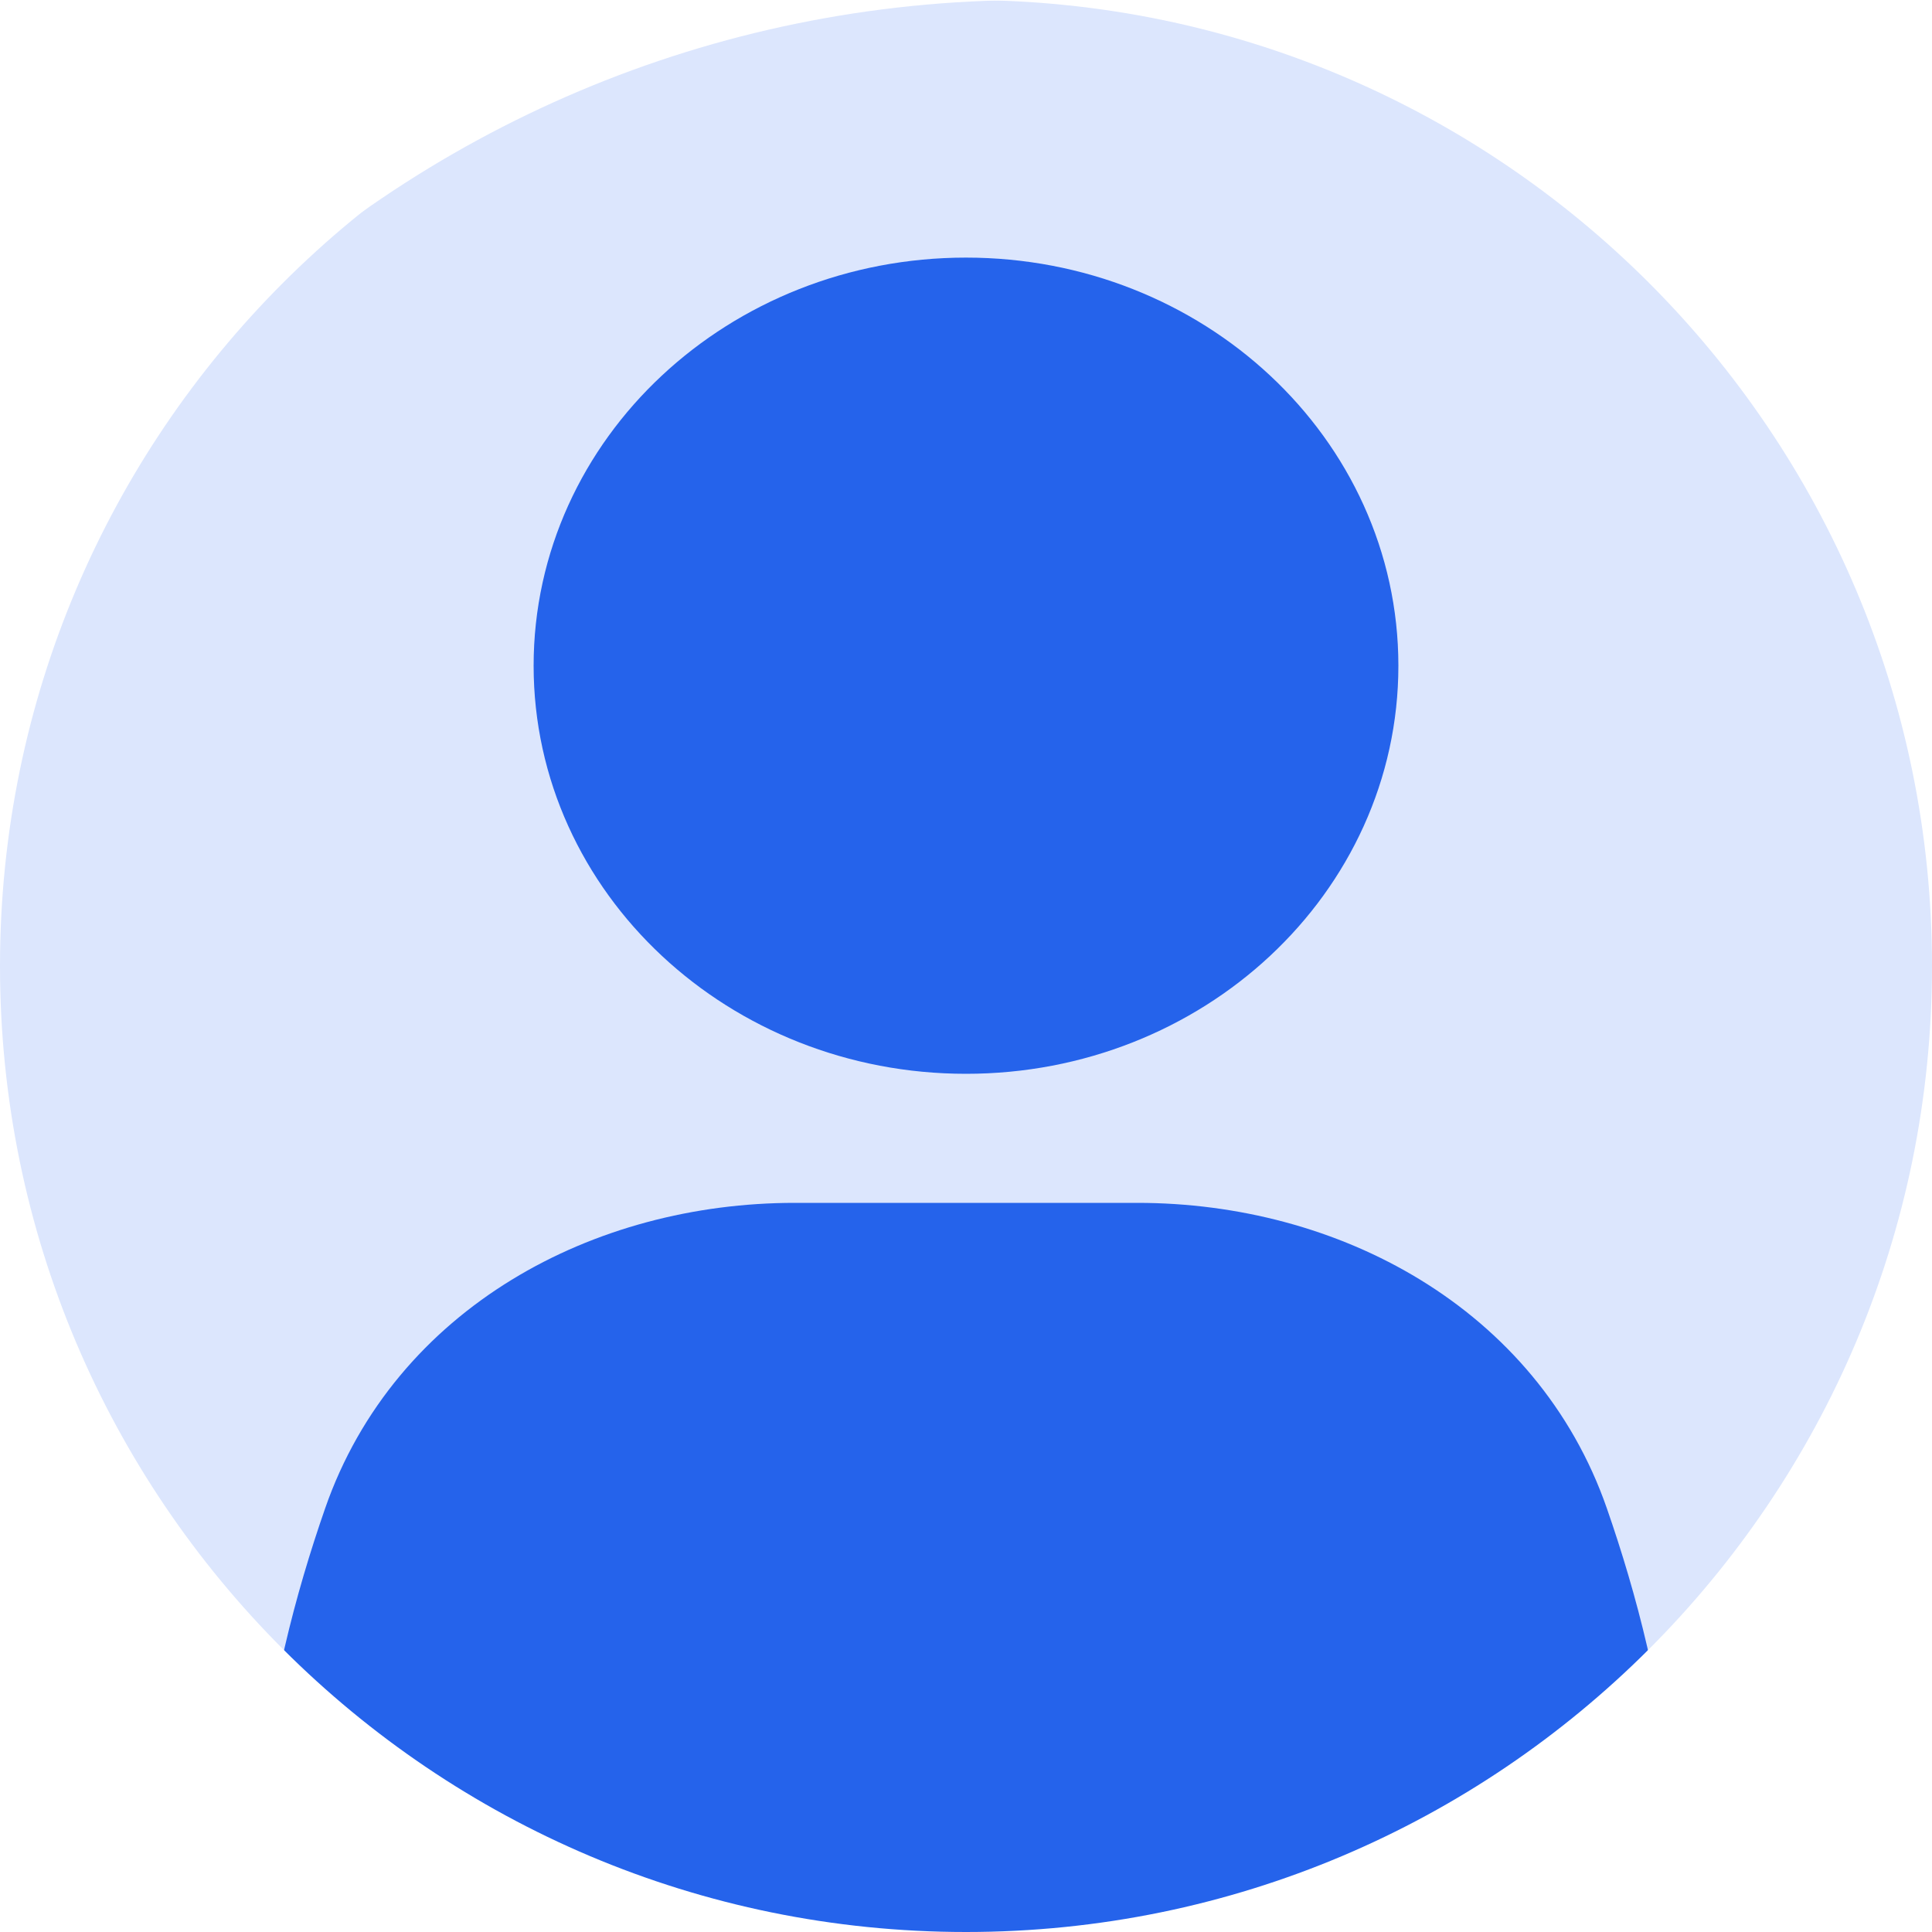
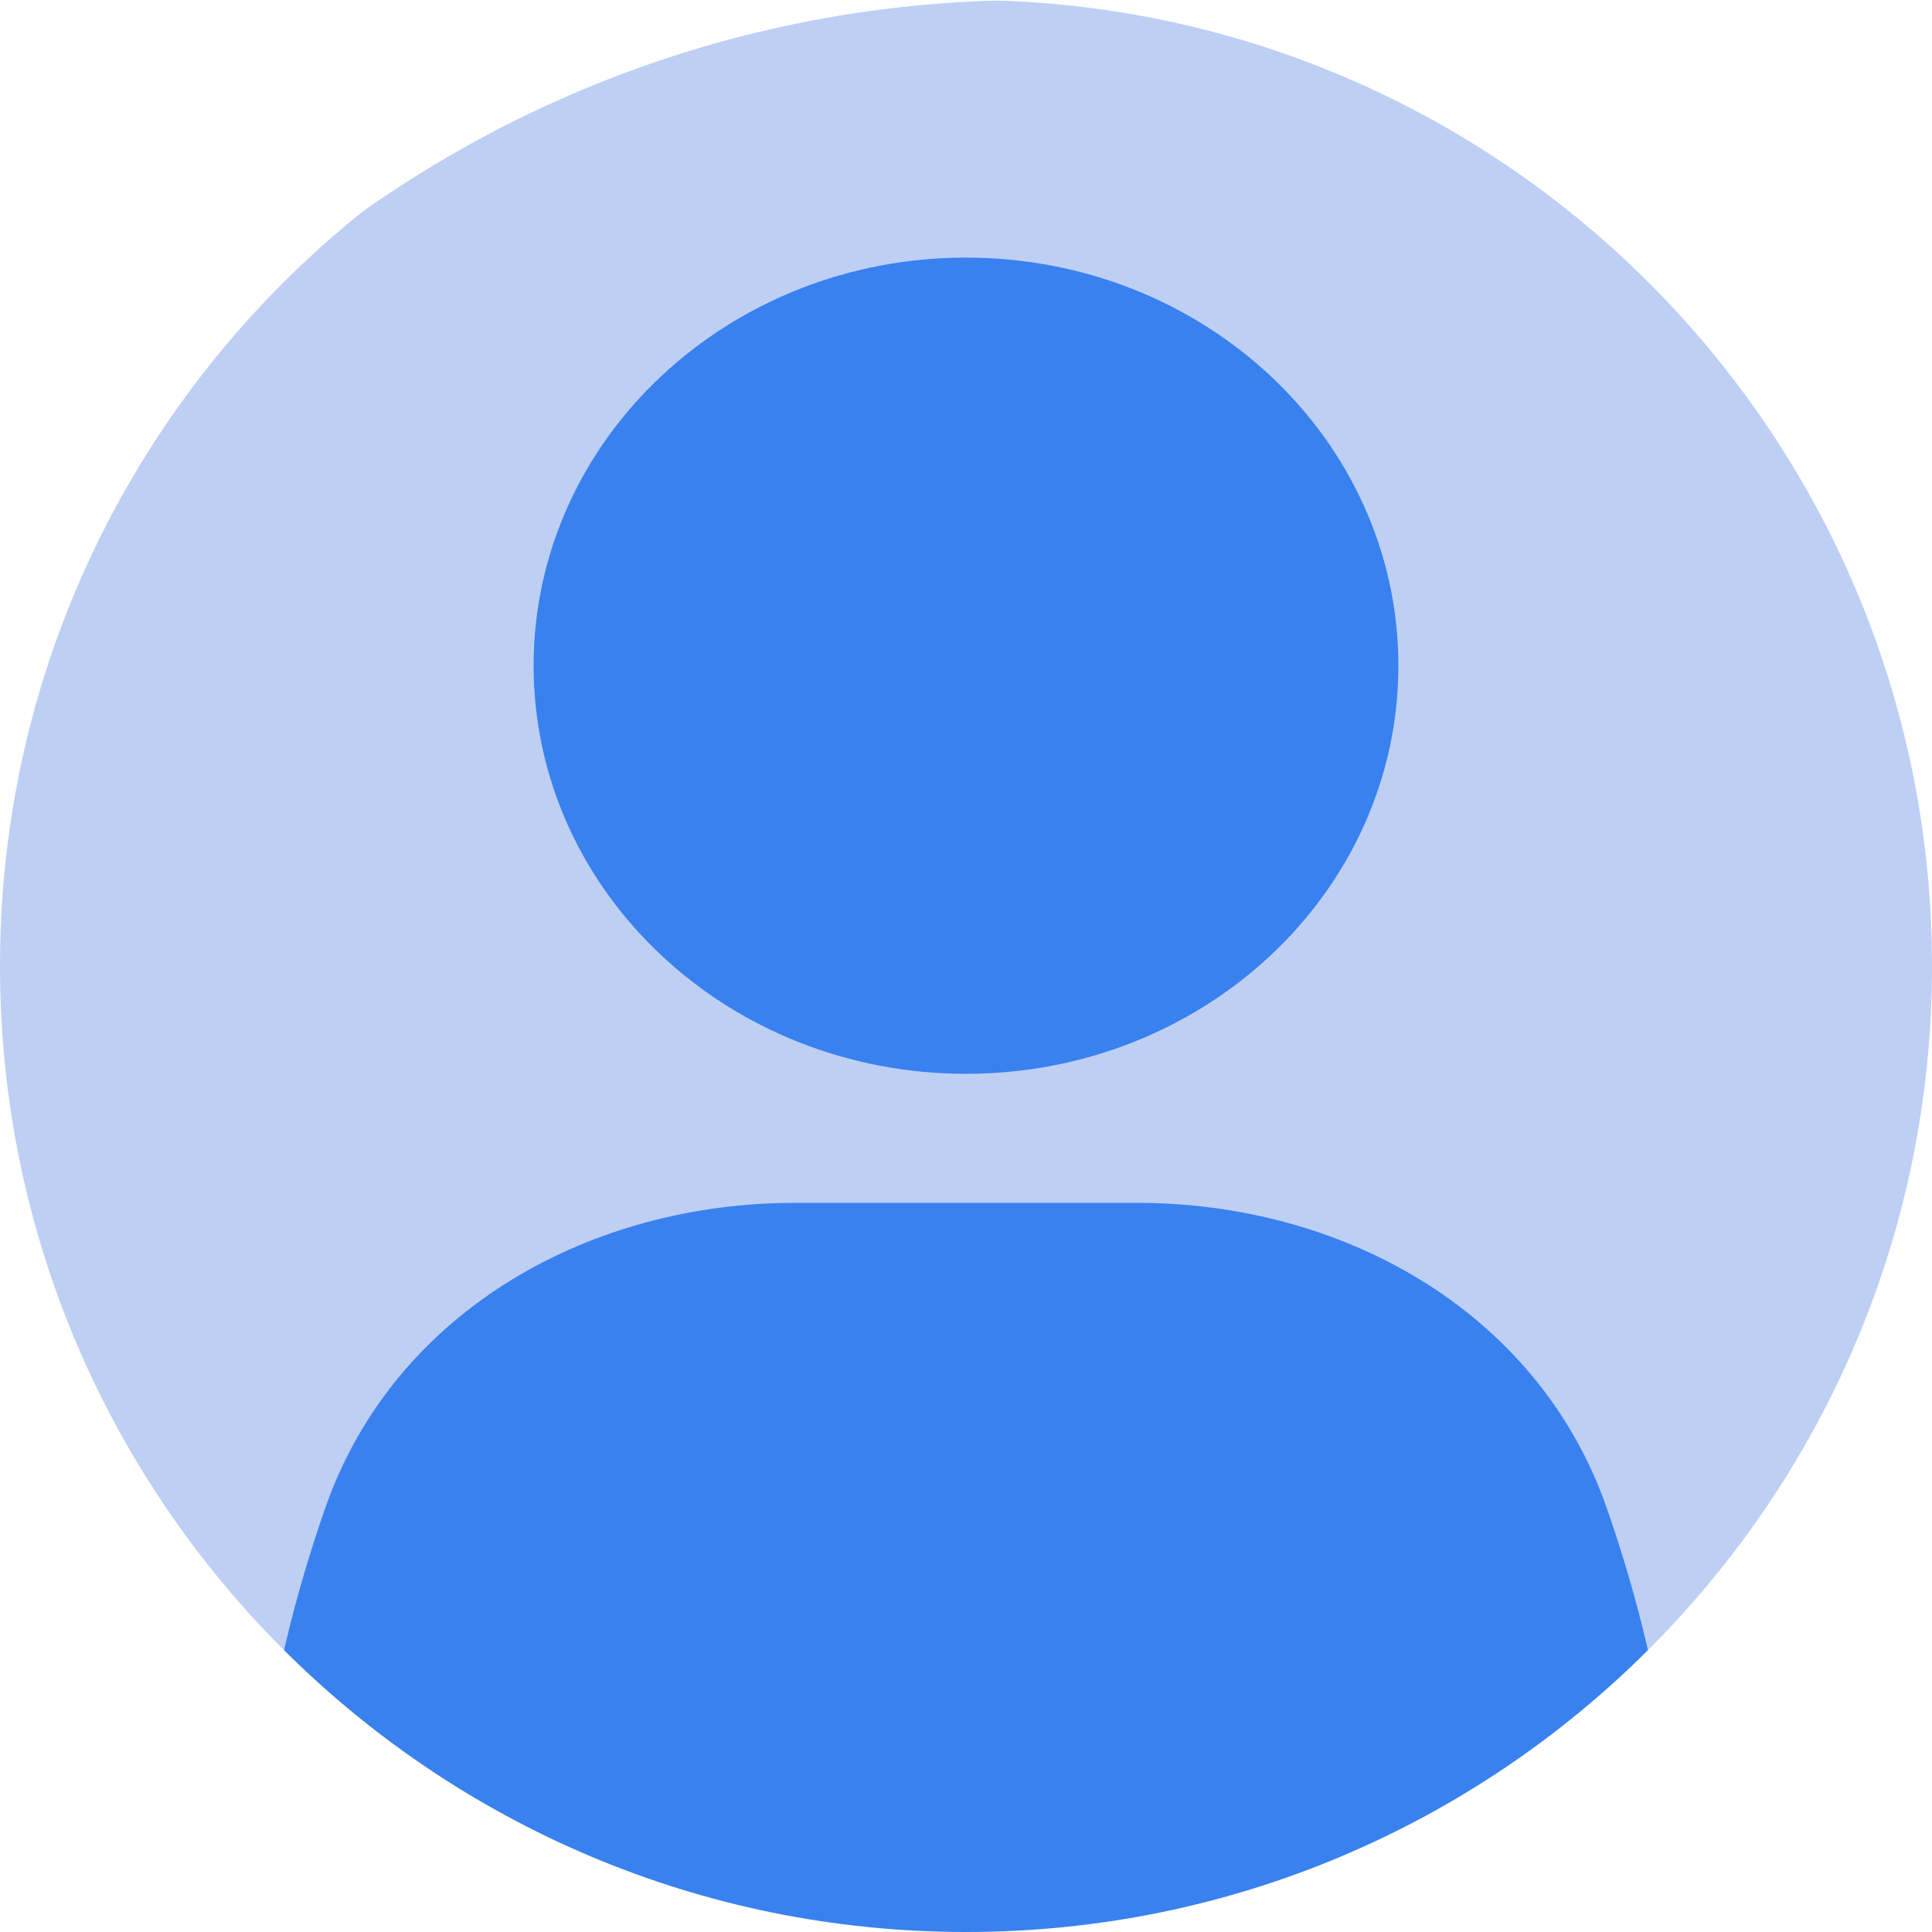
<svg xmlns="http://www.w3.org/2000/svg" width="30" height="30" viewBox="0 0 30 30" fill="none">
  <mask id="mask0_3471_130" style="mask-type:alpha" maskUnits="userSpaceOnUse" x="0" y="0" width="30" height="30">
    <circle cx="15" cy="15" r="15" fill="#D9D9D9" />
  </mask>
  <g mask="url(#mask0_3471_130)">
-     <circle cx="16" cy="18" r="18" fill="#DCE6FD" />
-     <ellipse cx="15" cy="10.337" rx="5.714" ry="5.337" stroke="#2563EB" stroke-width="2" stroke-linecap="round" />
-     <path d="M5.994 23.748C6.908 21.117 9.556 19.678 12.341 19.678H17.659C20.444 19.678 23.092 21.117 24.006 23.748C24.452 25.029 24.835 26.506 24.958 28.019C25.003 28.57 24.552 29.018 24 29.018H6C5.448 29.018 4.997 28.57 5.042 28.019C5.165 26.506 5.548 25.029 5.994 23.748Z" stroke="#2563EB" stroke-width="2" stroke-linecap="round" />
-     <ellipse cx="15" cy="10.323" rx="5.789" ry="5.323" fill="#2563EB" />
-     <ellipse cx="15" cy="28.419" rx="10" ry="9.581" fill="#2563EB" />
+     <circle cx="16" cy="18" r="18" fill="#BECFF4" />
+     <ellipse cx="15" cy="10.337" rx="5.714" ry="5.337" fill="#3981EE" stroke="#3981EE" stroke-width="2" stroke-linecap="round" />
+     <path d="M5.994 23.748C6.908 21.117 9.556 19.678 12.341 19.678H17.659C20.444 19.678 23.092 21.117 24.006 23.748C24.452 25.029 24.835 26.506 24.958 28.019C25.003 28.57 24.552 29.018 24 29.018H6C5.448 29.018 4.997 28.57 5.042 28.019C5.165 26.506 5.548 25.029 5.994 23.748Z" fill="#3981EE" stroke="#3981EE" stroke-width="2" stroke-linecap="round" />
+     <ellipse cx="15" cy="10.323" rx="5.789" ry="5.323" fill="#3981EE" />
+     <ellipse cx="15" cy="28.419" rx="10" ry="9.581" fill="#3981EE" />
  </g>
</svg>
